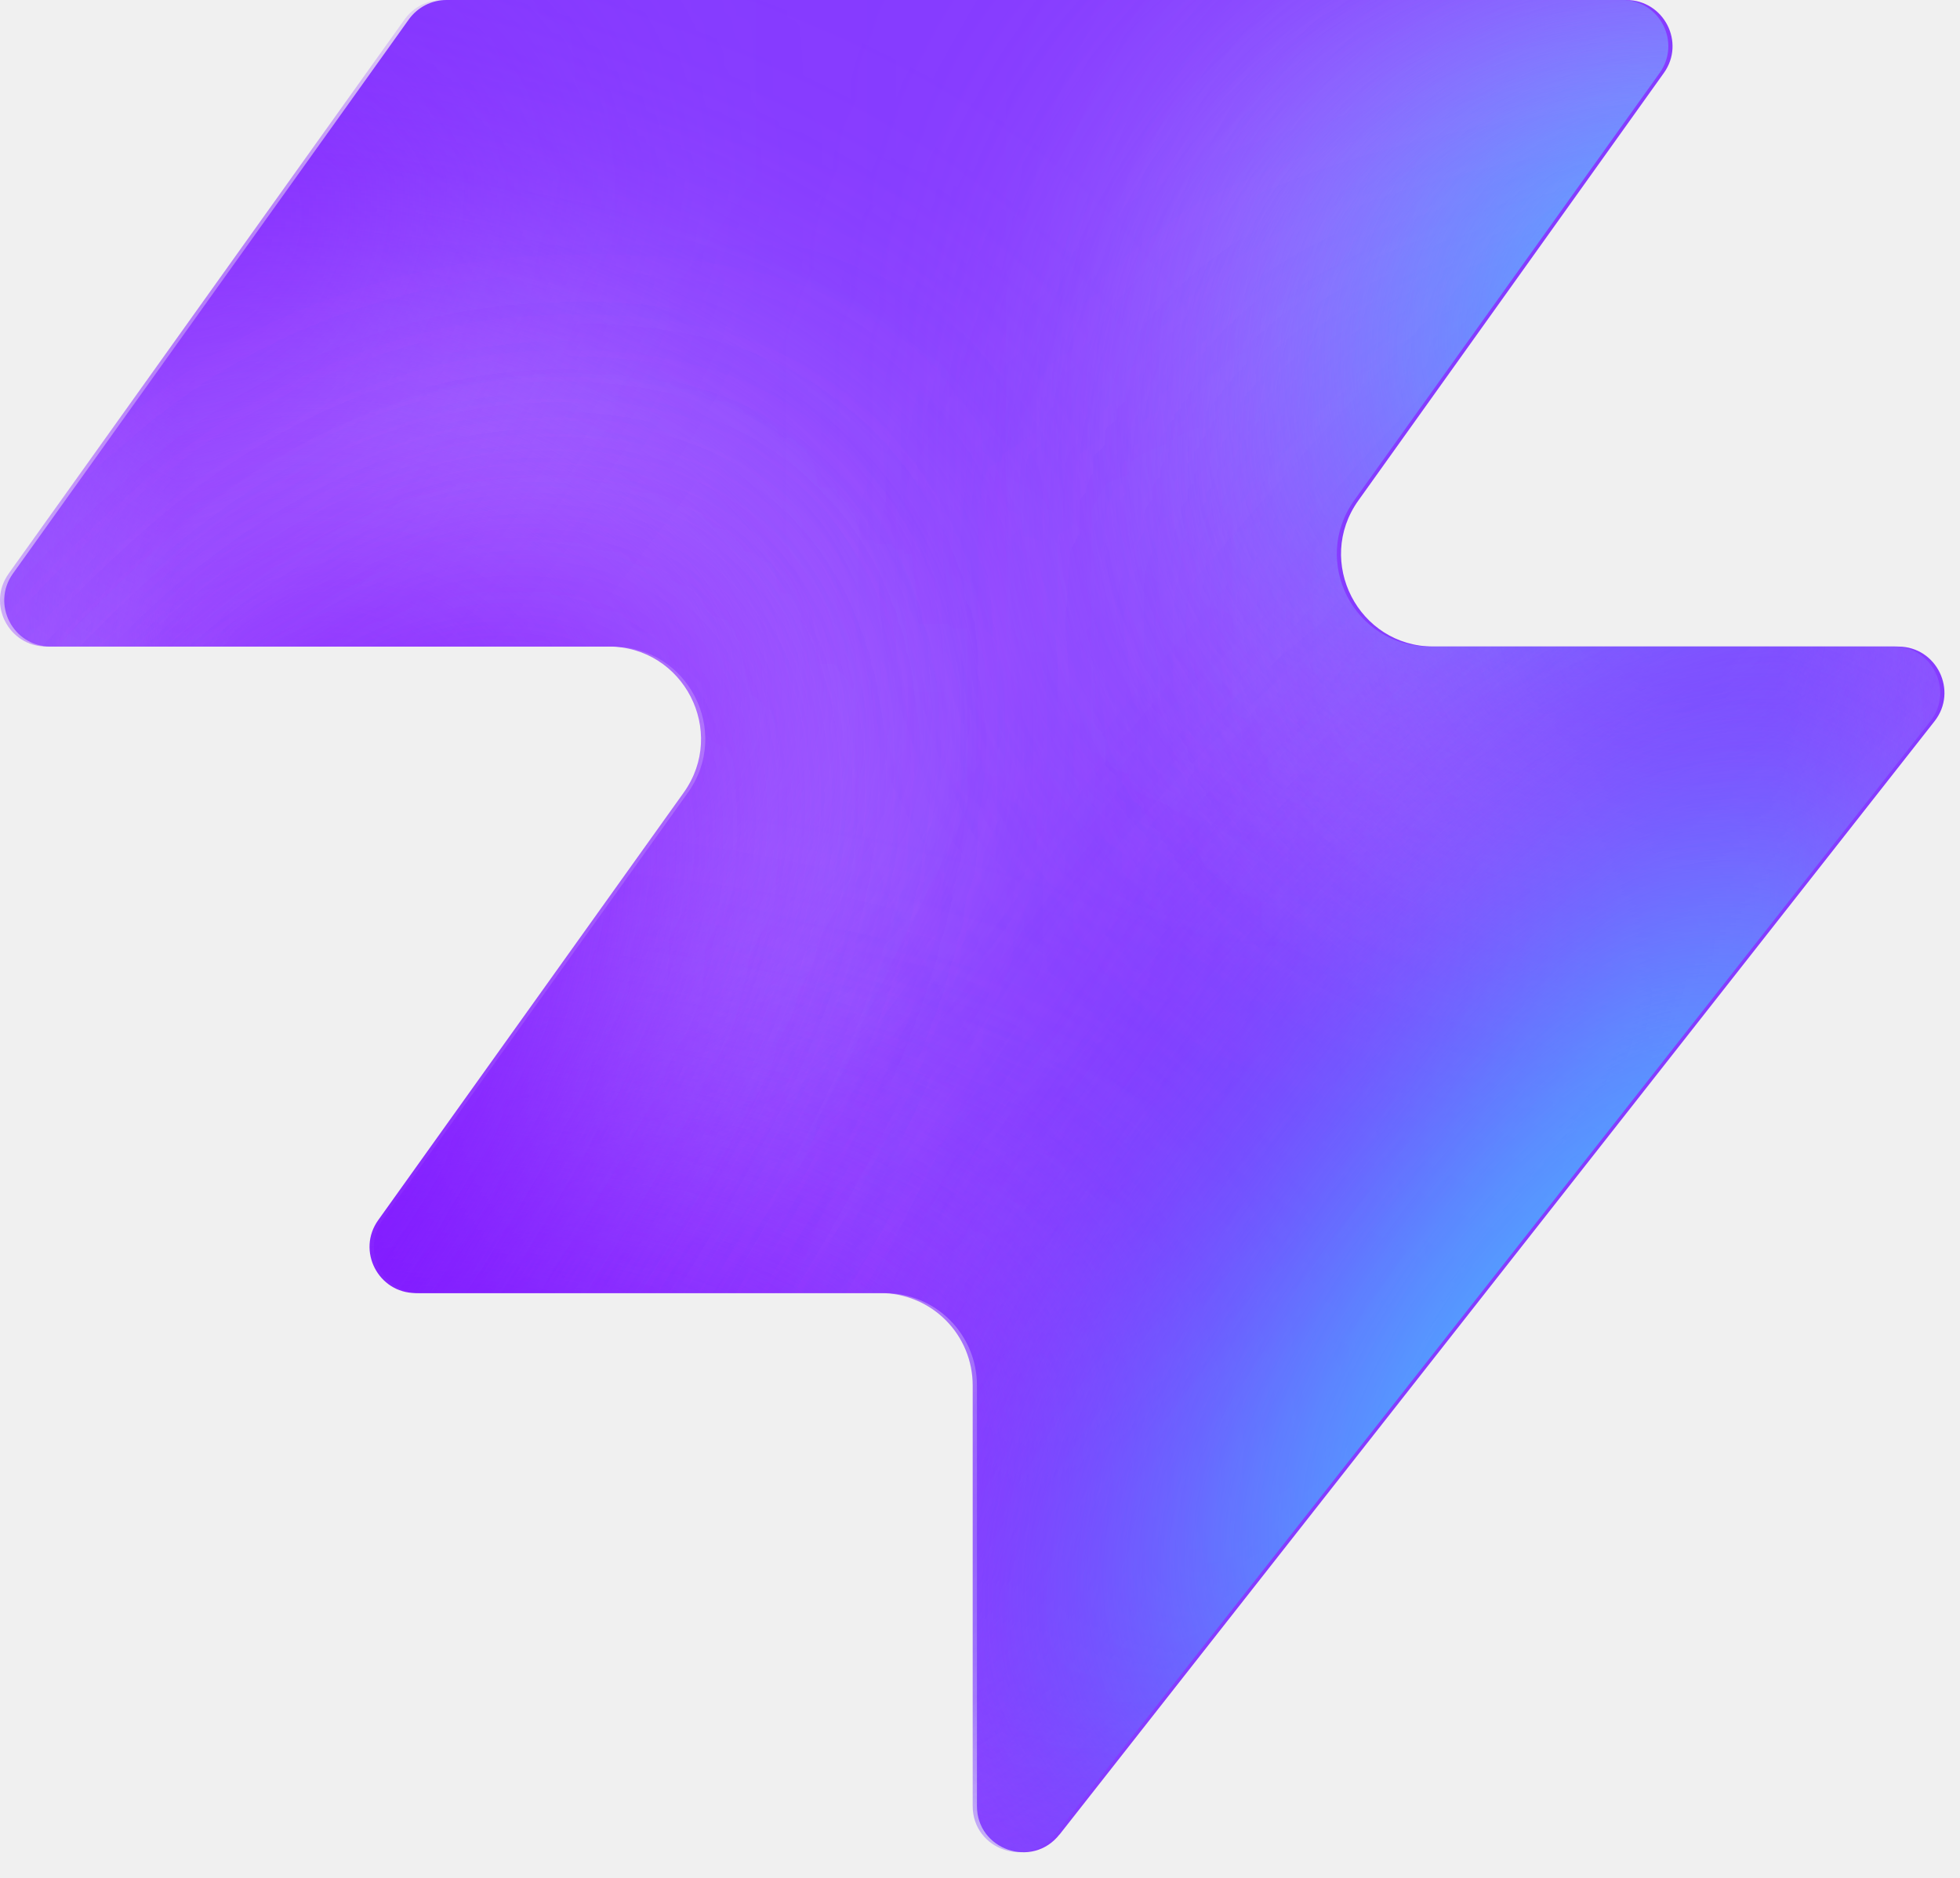
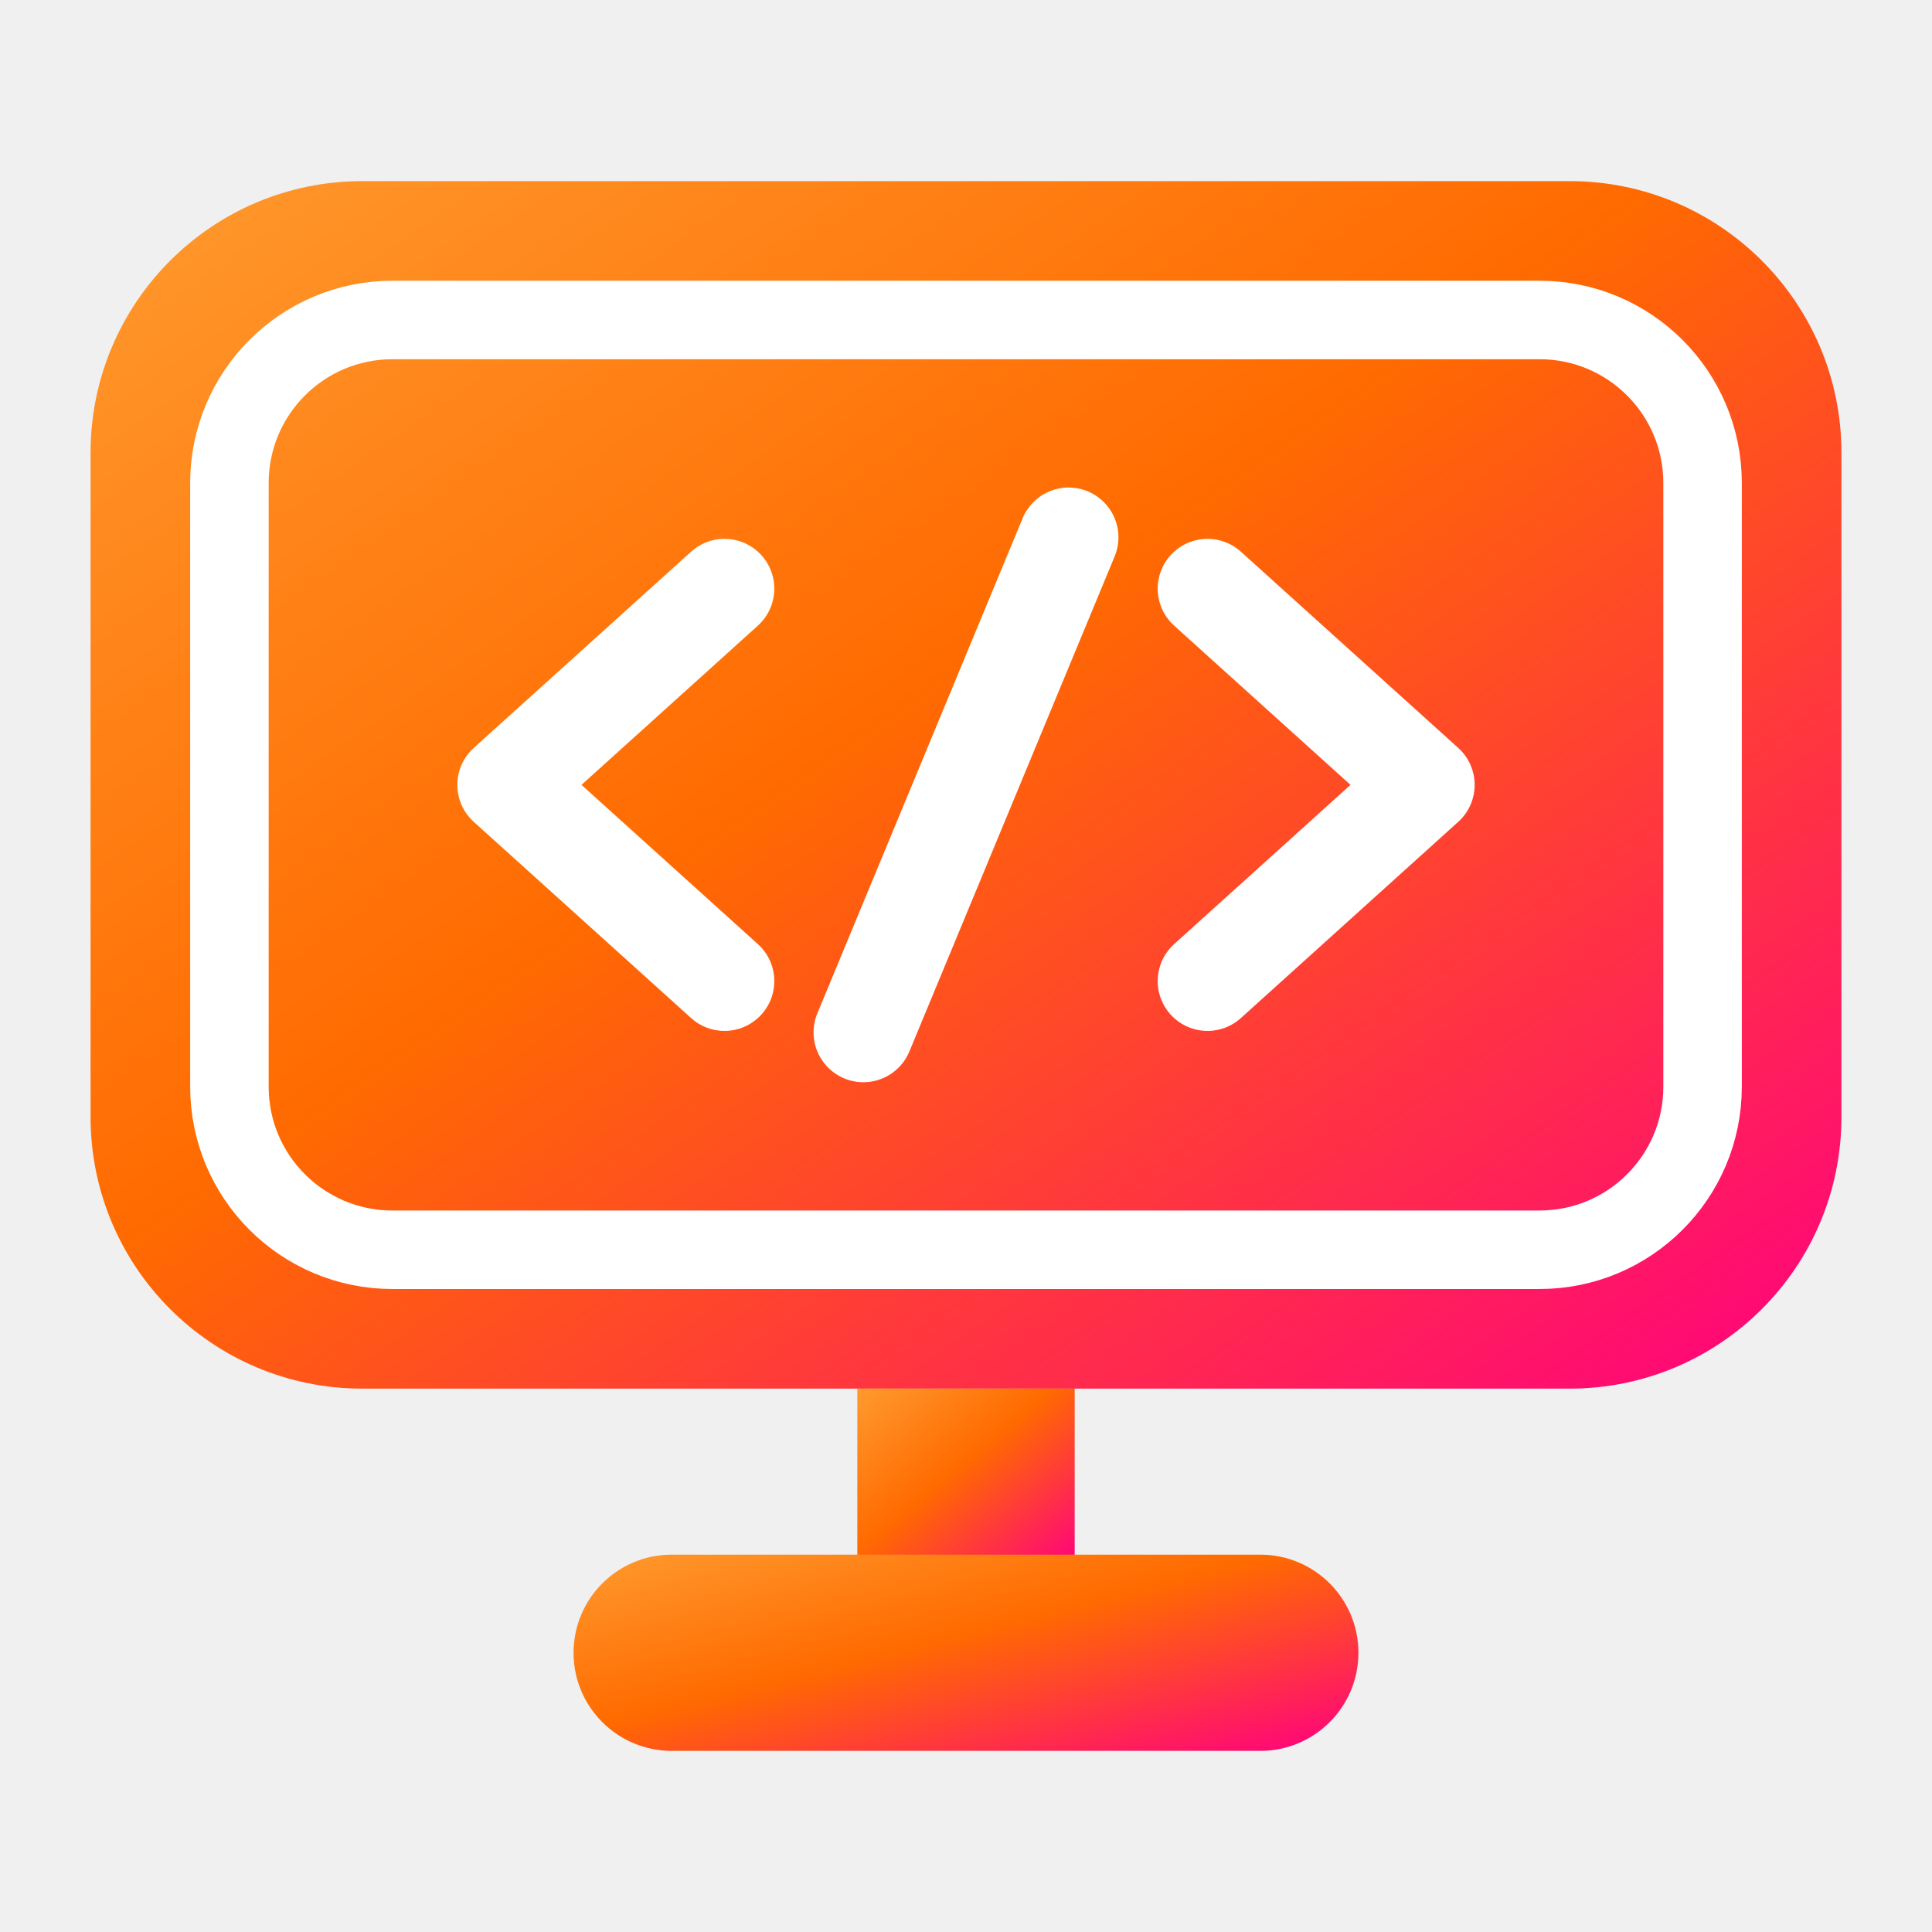
- <svg xmlns="http://www.w3.org/2000/svg" width="48" height="46" fill="none" viewBox="0 0 48 46">
-   <path fill="#863bff" d="M25.946 44.938c-.664.845-2.021.375-2.021-.698V33.937a2.26 2.26 0 0 0-2.262-2.262H10.287c-.92 0-1.456-1.04-.92-1.788l7.48-10.471c1.07-1.497 0-3.578-1.842-3.578H1.237c-.92 0-1.456-1.04-.92-1.788L10.013.474c.214-.297.556-.474.92-.474h28.894c.92 0 1.456 1.04.92 1.788l-7.48 10.471c-1.07 1.498 0 3.579 1.842 3.579h11.377c.943 0 1.473 1.088.89 1.83L25.947 44.94z" style="fill:#863bff;fill:color(display-p3 .525 .23 1);fill-opacity:1" />
-   <mask id="a" width="48" height="46" x="0" y="0" maskUnits="userSpaceOnUse" style="mask-type:alpha">
-     <path fill="#000" d="M25.842 44.938c-.664.844-2.021.375-2.021-.698V33.937a2.26 2.26 0 0 0-2.262-2.262H10.183c-.92 0-1.456-1.04-.92-1.788l7.48-10.471c1.07-1.498 0-3.579-1.842-3.579H1.133c-.92 0-1.456-1.04-.92-1.787L9.91.473c.214-.297.556-.474.92-.474h28.894c.92 0 1.456 1.04.92 1.788l-7.48 10.471c-1.07 1.498 0 3.578 1.842 3.578h11.377c.943 0 1.473 1.088.89 1.832L25.843 44.94z" style="fill:#000;fill-opacity:1" />
-   </mask>
-   <g mask="url(#a)">
-     <g filter="url(#b)">
-       <ellipse cx="5.508" cy="14.704" fill="#ede6ff" rx="5.508" ry="14.704" style="fill:#ede6ff;fill:color(display-p3 .927 .903 1);fill-opacity:1" transform="matrix(.00324 1 1 -.00324 -4.47 31.516)" />
-     </g>
-     <g filter="url(#c)">
-       <ellipse cx="10.399" cy="29.851" fill="#ede6ff" rx="10.399" ry="29.851" style="fill:#ede6ff;fill:color(display-p3 .927 .903 1);fill-opacity:1" transform="matrix(.00324 1 1 -.00324 -39.328 7.883)" />
-     </g>
-     <g filter="url(#d)">
-       <ellipse cx="5.508" cy="30.487" fill="#7e14ff" rx="5.508" ry="30.487" style="fill:#7e14ff;fill:color(display-p3 .492 .077 1);fill-opacity:1" transform="rotate(89.814 -25.913 -14.639)scale(1 -1)" />
-     </g>
-     <g filter="url(#e)">
-       <ellipse cx="5.508" cy="30.599" fill="#7e14ff" rx="5.508" ry="30.599" style="fill:#7e14ff;fill:color(display-p3 .492 .077 1);fill-opacity:1" transform="rotate(89.814 -32.644 -3.334)scale(1 -1)" />
-     </g>
-     <g filter="url(#f)">
-       <ellipse cx="5.508" cy="30.599" fill="#7e14ff" rx="5.508" ry="30.599" style="fill:#7e14ff;fill:color(display-p3 .492 .077 1);fill-opacity:1" transform="matrix(.00324 1 1 -.00324 -34.34 30.47)" />
-     </g>
-     <g filter="url(#g)">
-       <ellipse cx="14.072" cy="22.078" fill="#ede6ff" rx="14.072" ry="22.078" style="fill:#ede6ff;fill:color(display-p3 .927 .903 1);fill-opacity:1" transform="rotate(93.35 24.506 48.493)scale(-1 1)" />
-     </g>
-     <g filter="url(#h)">
-       <ellipse cx="3.47" cy="21.501" fill="#7e14ff" rx="3.47" ry="21.501" style="fill:#7e14ff;fill:color(display-p3 .492 .077 1);fill-opacity:1" transform="rotate(89.009 28.708 47.59)scale(-1 1)" />
-     </g>
-     <g filter="url(#i)">
-       <ellipse cx="3.47" cy="21.501" fill="#7e14ff" rx="3.47" ry="21.501" style="fill:#7e14ff;fill:color(display-p3 .492 .077 1);fill-opacity:1" transform="rotate(89.009 28.708 47.59)scale(-1 1)" />
-     </g>
-     <g filter="url(#j)">
-       <ellipse cx=".387" cy="8.972" fill="#7e14ff" rx="4.407" ry="29.108" style="fill:#7e14ff;fill:color(display-p3 .492 .077 1);fill-opacity:1" transform="rotate(39.51 .387 8.972)" />
-     </g>
-     <g filter="url(#k)">
-       <ellipse cx="47.523" cy="-6.092" fill="#7e14ff" rx="4.407" ry="29.108" style="fill:#7e14ff;fill:color(display-p3 .492 .077 1);fill-opacity:1" transform="rotate(37.892 47.523 -6.092)" />
-     </g>
-     <g filter="url(#l)">
-       <ellipse cx="41.412" cy="6.333" fill="#47bfff" rx="5.971" ry="9.665" style="fill:#47bfff;fill:color(display-p3 .28 .748 1);fill-opacity:1" transform="rotate(37.892 41.412 6.333)" />
-     </g>
-     <g filter="url(#m)">
-       <ellipse cx="-1.879" cy="38.332" fill="#7e14ff" rx="4.407" ry="29.108" style="fill:#7e14ff;fill:color(display-p3 .492 .077 1);fill-opacity:1" transform="rotate(37.892 -1.88 38.332)" />
-     </g>
-     <g filter="url(#n)">
-       <ellipse cx="-1.879" cy="38.332" fill="#7e14ff" rx="4.407" ry="29.108" style="fill:#7e14ff;fill:color(display-p3 .492 .077 1);fill-opacity:1" transform="rotate(37.892 -1.88 38.332)" />
-     </g>
-     <g filter="url(#o)">
-       <ellipse cx="35.651" cy="29.907" fill="#7e14ff" rx="4.407" ry="29.108" style="fill:#7e14ff;fill:color(display-p3 .492 .077 1);fill-opacity:1" transform="rotate(37.892 35.651 29.907)" />
-     </g>
-     <g filter="url(#p)">
-       <ellipse cx="38.418" cy="32.4" fill="#47bfff" rx="5.971" ry="15.297" style="fill:#47bfff;fill:color(display-p3 .28 .748 1);fill-opacity:1" transform="rotate(37.892 38.418 32.4)" />
-     </g>
+ <svg xmlns="http://www.w3.org/2000/svg" viewBox="0 0 64 64" width="64" height="64" role="img" aria-label="KF Tech Solutions">
+   <defs>
+     <linearGradient id="kf" x1="0" y1="0" x2="1" y2="1">
+       <stop offset="0%" stop-color="#FF9A2E" />
+       <stop offset="45%" stop-color="#FF6A00" />
+       <stop offset="100%" stop-color="#FF0080" />
+     </linearGradient>
+   </defs>
+   <rect x="3" y="6" width="58" height="40" rx="9" fill="url(#kf)" />
+   <rect x="7.6" y="10.6" width="48.8" height="30.8" rx="5.4" fill="none" stroke="#fff" stroke-width="2.6" />
+   <g fill="none" stroke="#fff" stroke-width="3.3" stroke-linecap="round" stroke-linejoin="round">
+     <path d="M24 19.5 16.8 26 24 32.5" />
+     <path d="M40 19.5 47.2 26 40 32.5" />
+     <path d="M35.4 17.8 28.6 34.2" />
  </g>
-   <defs>
-     <filter id="b" width="60.045" height="41.654" x="-19.77" y="16.149" color-interpolation-filters="sRGB" filterUnits="userSpaceOnUse">
-       <feFlood flood-opacity="0" result="BackgroundImageFix" />
-       <feBlend in="SourceGraphic" in2="BackgroundImageFix" result="shape" />
-       <feGaussianBlur result="effect1_foregroundBlur_2002_17158" stdDeviation="7.659" />
-     </filter>
-     <filter id="c" width="90.34" height="51.437" x="-54.613" y="-7.533" color-interpolation-filters="sRGB" filterUnits="userSpaceOnUse">
-       <feFlood flood-opacity="0" result="BackgroundImageFix" />
-       <feBlend in="SourceGraphic" in2="BackgroundImageFix" result="shape" />
-       <feGaussianBlur result="effect1_foregroundBlur_2002_17158" stdDeviation="7.659" />
-     </filter>
-     <filter id="d" width="79.355" height="29.4" x="-49.64" y="2.03" color-interpolation-filters="sRGB" filterUnits="userSpaceOnUse">
-       <feFlood flood-opacity="0" result="BackgroundImageFix" />
-       <feBlend in="SourceGraphic" in2="BackgroundImageFix" result="shape" />
-       <feGaussianBlur result="effect1_foregroundBlur_2002_17158" stdDeviation="4.596" />
-     </filter>
-     <filter id="e" width="79.579" height="29.4" x="-45.045" y="20.029" color-interpolation-filters="sRGB" filterUnits="userSpaceOnUse">
-       <feFlood flood-opacity="0" result="BackgroundImageFix" />
-       <feBlend in="SourceGraphic" in2="BackgroundImageFix" result="shape" />
-       <feGaussianBlur result="effect1_foregroundBlur_2002_17158" stdDeviation="4.596" />
-     </filter>
-     <filter id="f" width="79.579" height="29.4" x="-43.513" y="21.178" color-interpolation-filters="sRGB" filterUnits="userSpaceOnUse">
-       <feFlood flood-opacity="0" result="BackgroundImageFix" />
-       <feBlend in="SourceGraphic" in2="BackgroundImageFix" result="shape" />
-       <feGaussianBlur result="effect1_foregroundBlur_2002_17158" stdDeviation="4.596" />
-     </filter>
-     <filter id="g" width="74.749" height="58.852" x="15.756" y="-17.901" color-interpolation-filters="sRGB" filterUnits="userSpaceOnUse">
-       <feFlood flood-opacity="0" result="BackgroundImageFix" />
-       <feBlend in="SourceGraphic" in2="BackgroundImageFix" result="shape" />
-       <feGaussianBlur result="effect1_foregroundBlur_2002_17158" stdDeviation="7.659" />
-     </filter>
-     <filter id="h" width="61.377" height="25.362" x="23.548" y="2.284" color-interpolation-filters="sRGB" filterUnits="userSpaceOnUse">
-       <feFlood flood-opacity="0" result="BackgroundImageFix" />
-       <feBlend in="SourceGraphic" in2="BackgroundImageFix" result="shape" />
-       <feGaussianBlur result="effect1_foregroundBlur_2002_17158" stdDeviation="4.596" />
-     </filter>
-     <filter id="i" width="61.377" height="25.362" x="23.548" y="2.284" color-interpolation-filters="sRGB" filterUnits="userSpaceOnUse">
-       <feFlood flood-opacity="0" result="BackgroundImageFix" />
-       <feBlend in="SourceGraphic" in2="BackgroundImageFix" result="shape" />
-       <feGaussianBlur result="effect1_foregroundBlur_2002_17158" stdDeviation="4.596" />
-     </filter>
-     <filter id="j" width="56.045" height="63.649" x="-27.636" y="-22.853" color-interpolation-filters="sRGB" filterUnits="userSpaceOnUse">
-       <feFlood flood-opacity="0" result="BackgroundImageFix" />
-       <feBlend in="SourceGraphic" in2="BackgroundImageFix" result="shape" />
-       <feGaussianBlur result="effect1_foregroundBlur_2002_17158" stdDeviation="4.596" />
-     </filter>
-     <filter id="k" width="54.814" height="64.646" x="20.116" y="-38.415" color-interpolation-filters="sRGB" filterUnits="userSpaceOnUse">
-       <feFlood flood-opacity="0" result="BackgroundImageFix" />
-       <feBlend in="SourceGraphic" in2="BackgroundImageFix" result="shape" />
-       <feGaussianBlur result="effect1_foregroundBlur_2002_17158" stdDeviation="4.596" />
-     </filter>
-     <filter id="l" width="33.541" height="35.313" x="24.641" y="-11.323" color-interpolation-filters="sRGB" filterUnits="userSpaceOnUse">
-       <feFlood flood-opacity="0" result="BackgroundImageFix" />
-       <feBlend in="SourceGraphic" in2="BackgroundImageFix" result="shape" />
-       <feGaussianBlur result="effect1_foregroundBlur_2002_17158" stdDeviation="4.596" />
-     </filter>
-     <filter id="m" width="54.814" height="64.646" x="-29.286" y="6.009" color-interpolation-filters="sRGB" filterUnits="userSpaceOnUse">
-       <feFlood flood-opacity="0" result="BackgroundImageFix" />
-       <feBlend in="SourceGraphic" in2="BackgroundImageFix" result="shape" />
-       <feGaussianBlur result="effect1_foregroundBlur_2002_17158" stdDeviation="4.596" />
-     </filter>
-     <filter id="n" width="54.814" height="64.646" x="-29.286" y="6.009" color-interpolation-filters="sRGB" filterUnits="userSpaceOnUse">
-       <feFlood flood-opacity="0" result="BackgroundImageFix" />
-       <feBlend in="SourceGraphic" in2="BackgroundImageFix" result="shape" />
-       <feGaussianBlur result="effect1_foregroundBlur_2002_17158" stdDeviation="4.596" />
-     </filter>
-     <filter id="o" width="54.814" height="64.646" x="8.244" y="-2.416" color-interpolation-filters="sRGB" filterUnits="userSpaceOnUse">
-       <feFlood flood-opacity="0" result="BackgroundImageFix" />
-       <feBlend in="SourceGraphic" in2="BackgroundImageFix" result="shape" />
-       <feGaussianBlur result="effect1_foregroundBlur_2002_17158" stdDeviation="4.596" />
-     </filter>
-     <filter id="p" width="39.409" height="43.623" x="18.713" y="10.588" color-interpolation-filters="sRGB" filterUnits="userSpaceOnUse">
-       <feFlood flood-opacity="0" result="BackgroundImageFix" />
-       <feBlend in="SourceGraphic" in2="BackgroundImageFix" result="shape" />
-       <feGaussianBlur result="effect1_foregroundBlur_2002_17158" stdDeviation="4.596" />
-     </filter>
-   </defs>
+   <path d="M28.4 46h7.2v6h-7.2z" fill="url(#kf)" />
+   <rect x="19" y="51.5" width="26" height="6.5" rx="3.25" fill="url(#kf)" />
</svg>
